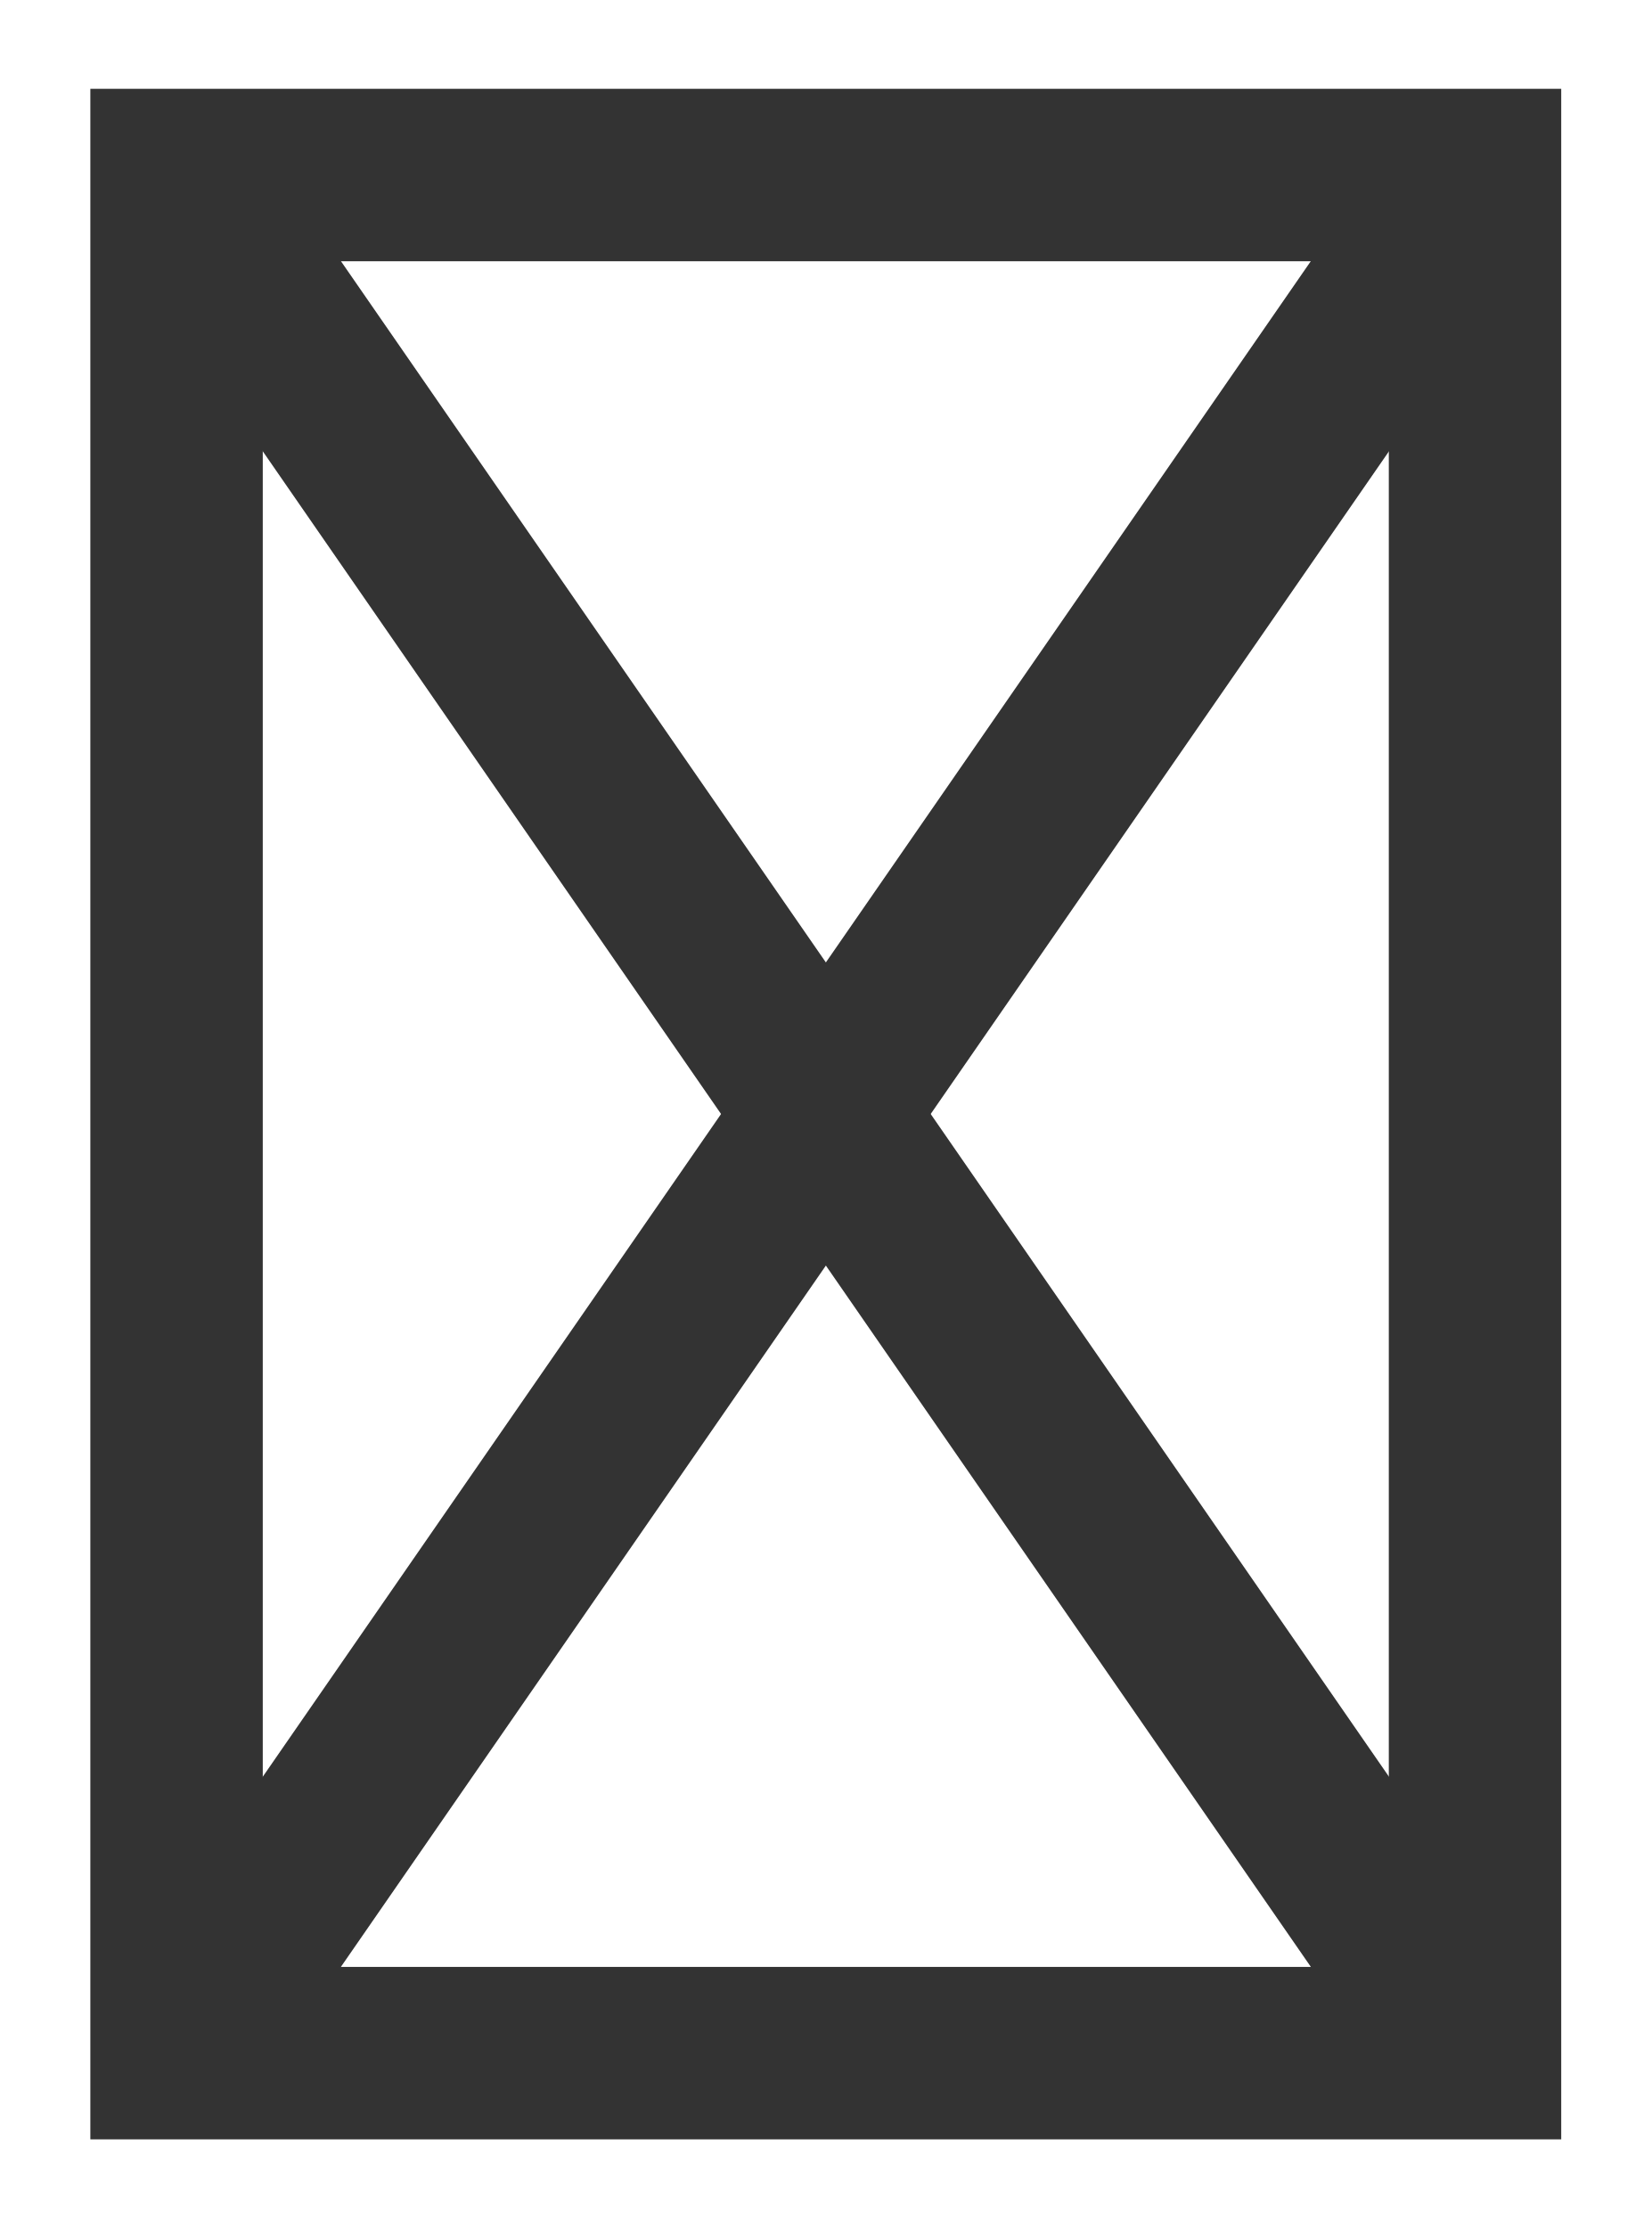
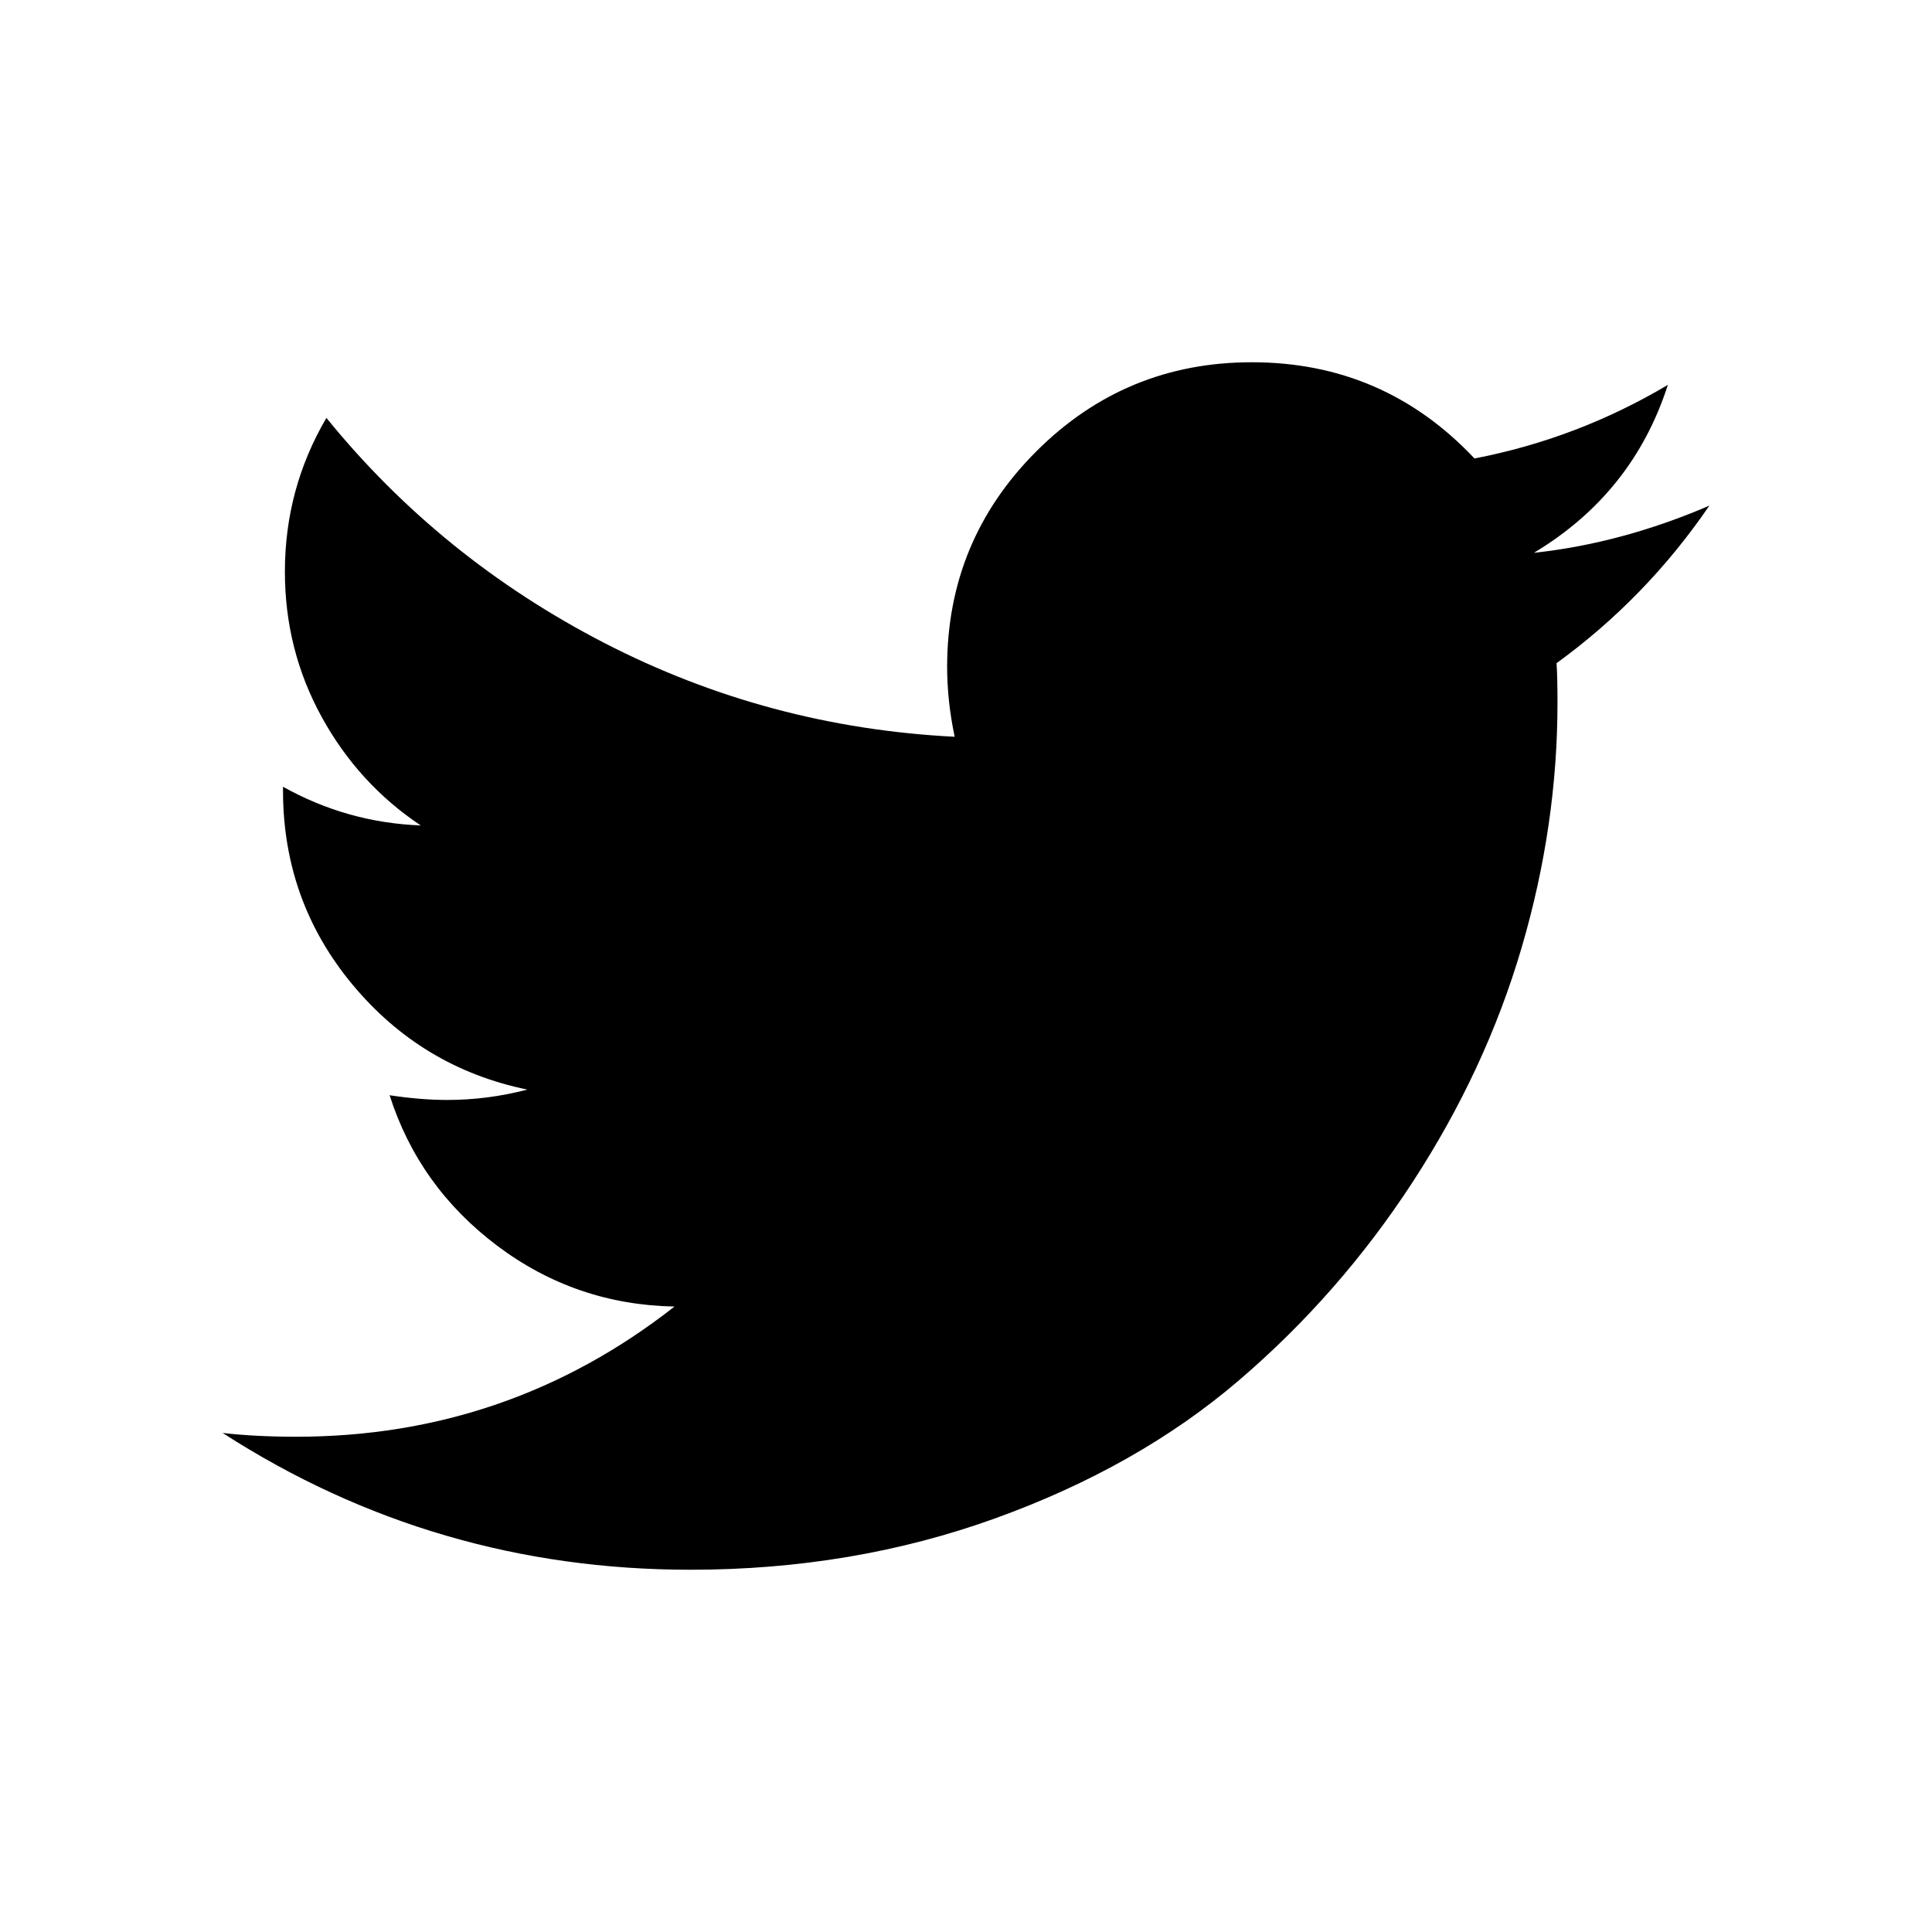
- <svg xmlns="http://www.w3.org/2000/svg" viewBox="0 0 9.58 12.92" height="12.92px" xml:space="preserve" x="0px" y="0px" id="Capa_1" width="9.58px" version="1.1" enable-background="new 0 0 9.58 12.92">
-   <rect height="9.875" x="17.165" y="4.376" fill="none" width="11.667" />
-   <g>
-     <rect height="10.891" stroke="#333333" x="1.024" y="1.015" fill="none" stroke-miterlimit="10" width="7.531" />
-     <line y1="1.015" y2="11.905" stroke="#333333" fill="none" stroke-miterlimit="10" x1="1.024" x2="8.556" />
-     <line y1="1.015" y2="11.905" stroke="#333333" fill="none" stroke-miterlimit="10" x1="8.556" x2="1.024" />
+ <svg xmlns="http://www.w3.org/2000/svg" width="2048" height="2048" viewBox="-192 -384 2048 2048">
+   <g transform="scale(1 -1) translate(0 -1280)">
+     <path d="M1620 1128q-67 -98 -162 -167q1 -14 1 -42q0 -130 -38 -259.5t-115.5 -248.5t-184.5 -210.5t-258 -146t-323 -54.5q-271 0 -496 145q35 -4 78 -4q225 0 401 138q-105 2 -188 64.5t-114 159.5q33 -5 61 -5q43 0 85 11q-112 23 -185.5 111.5t-73.5 205.5v4q68 -38 146 -41 q-66 44 -105 115t-39 154q0 88 44 163q121 -149 294.5 -238.5t371.5 -99.5q-8 38 -8 74q0 134 94.5 228.5t228.5 94.5q140 0 236 -102q109 21 205 78q-37 -115 -142 -178q93 10 186 50z" fill="black" />
  </g>
</svg>
